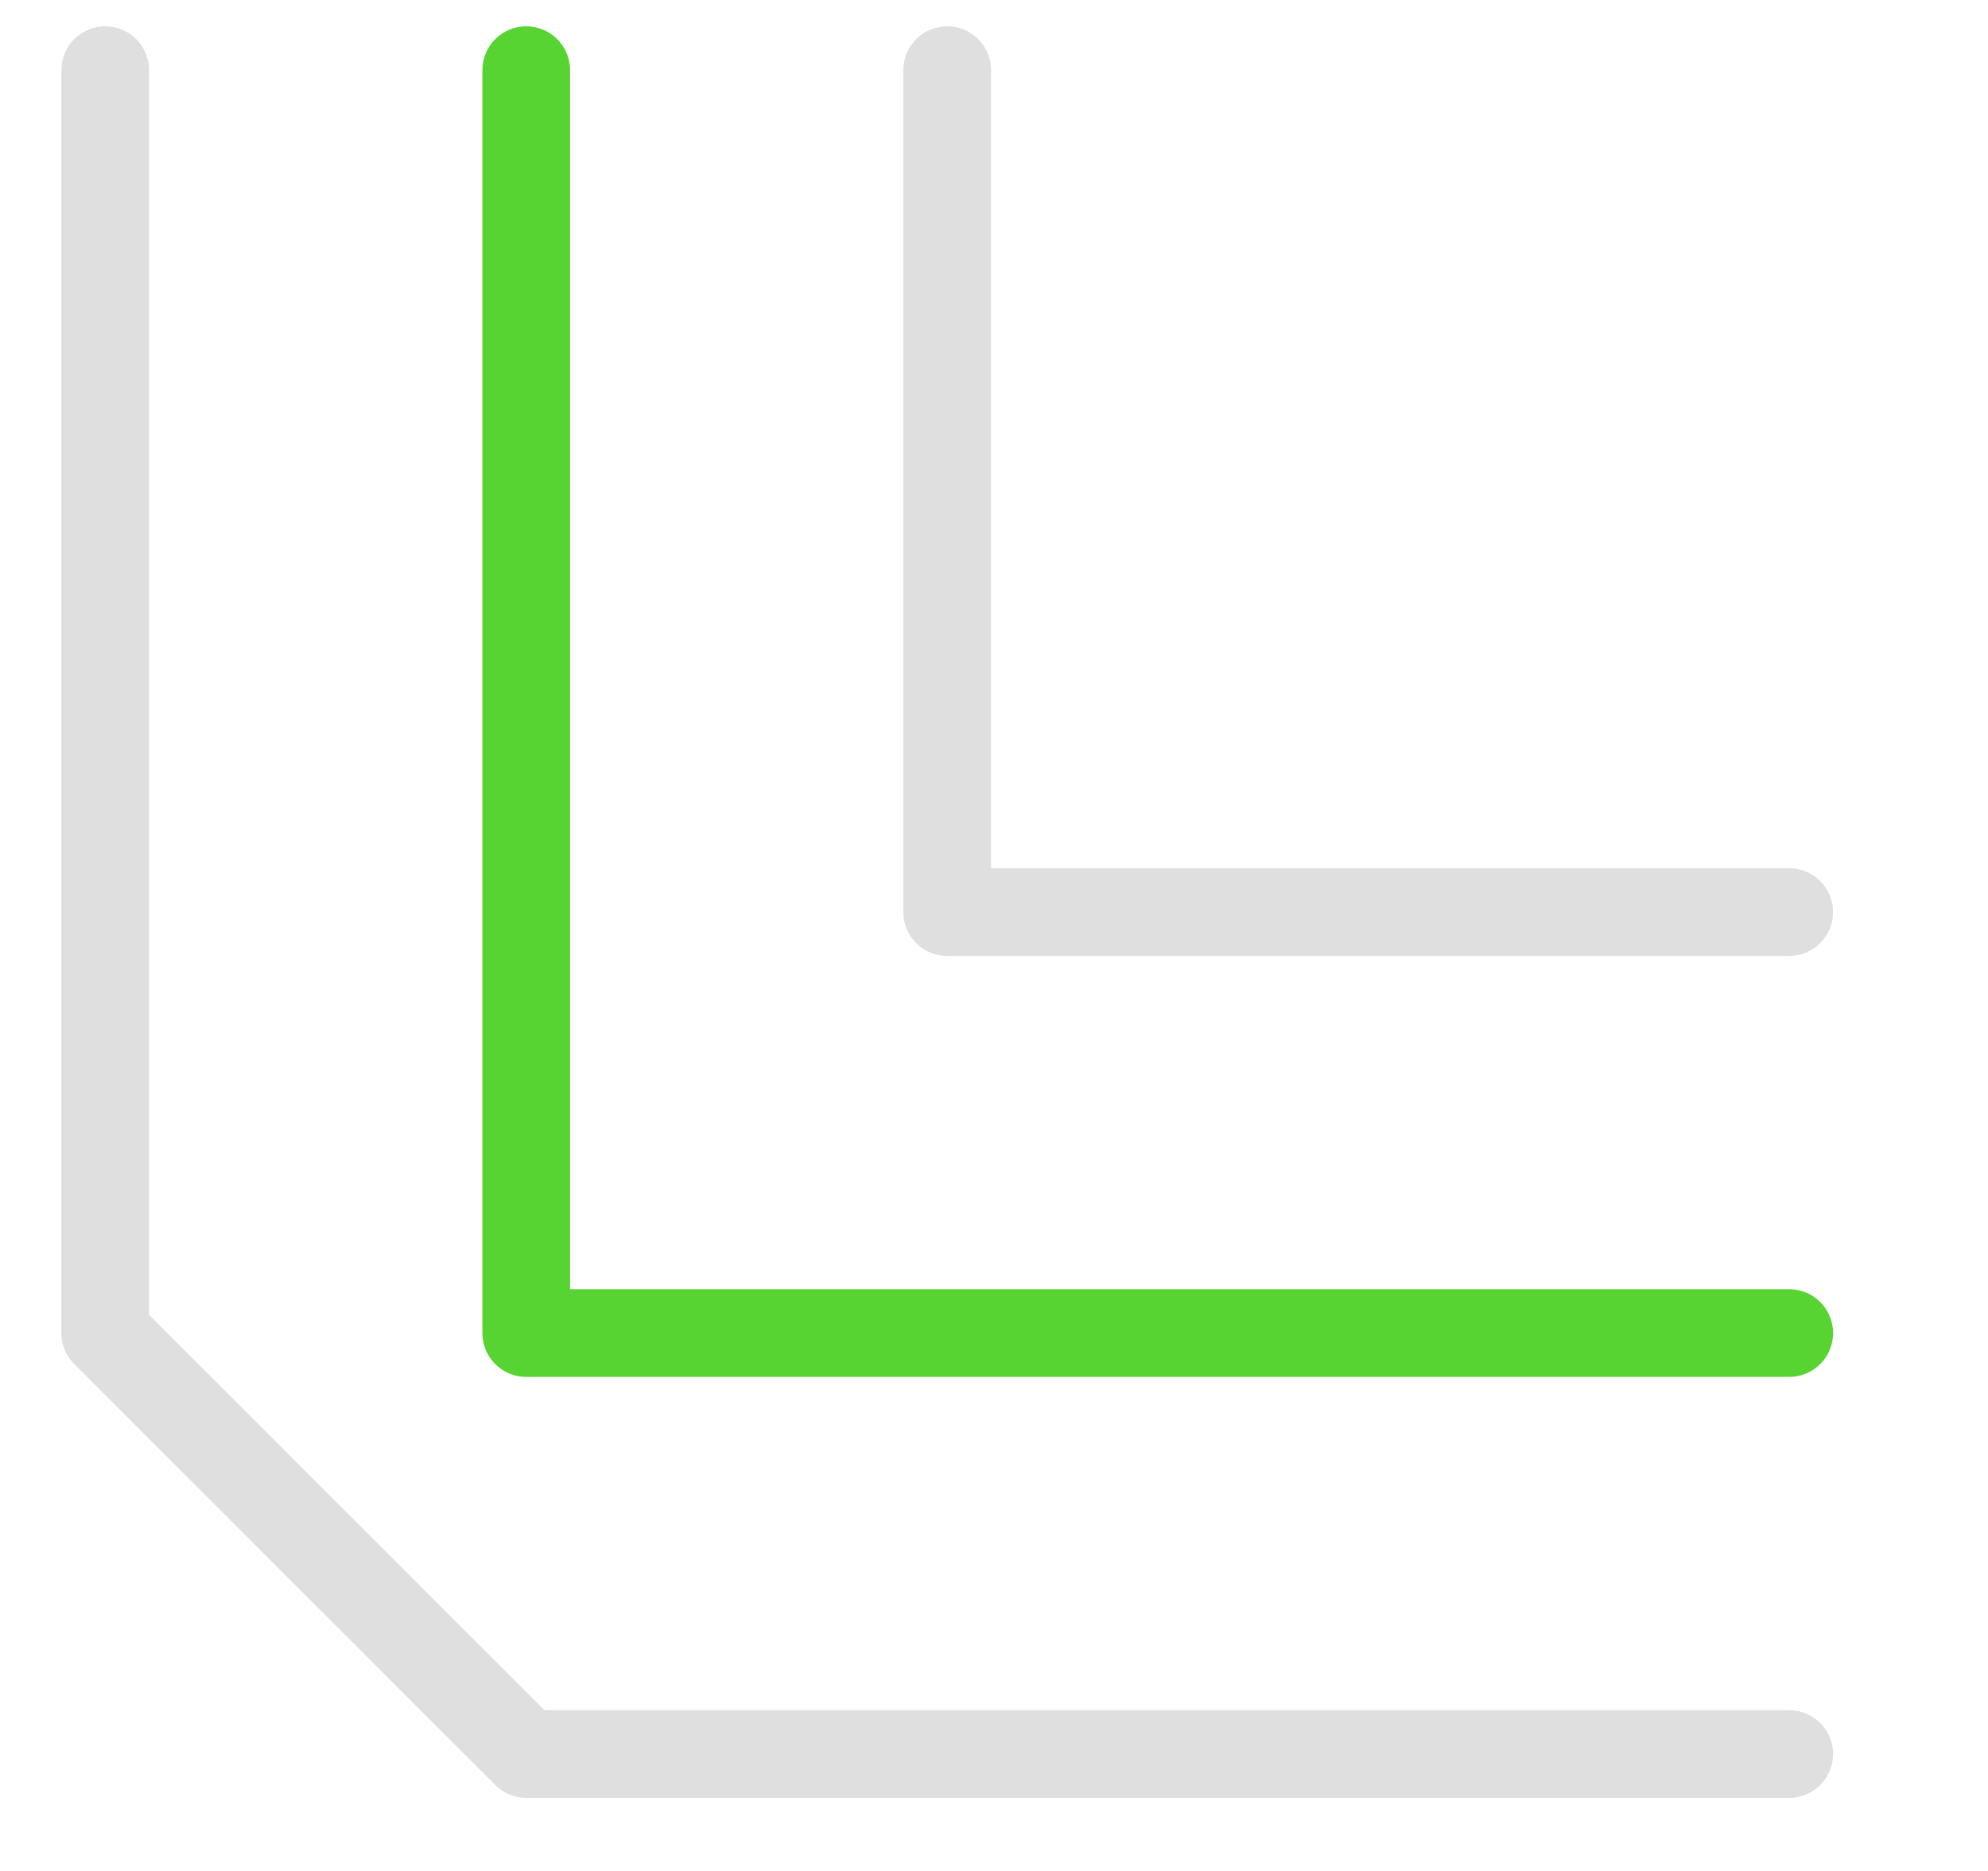
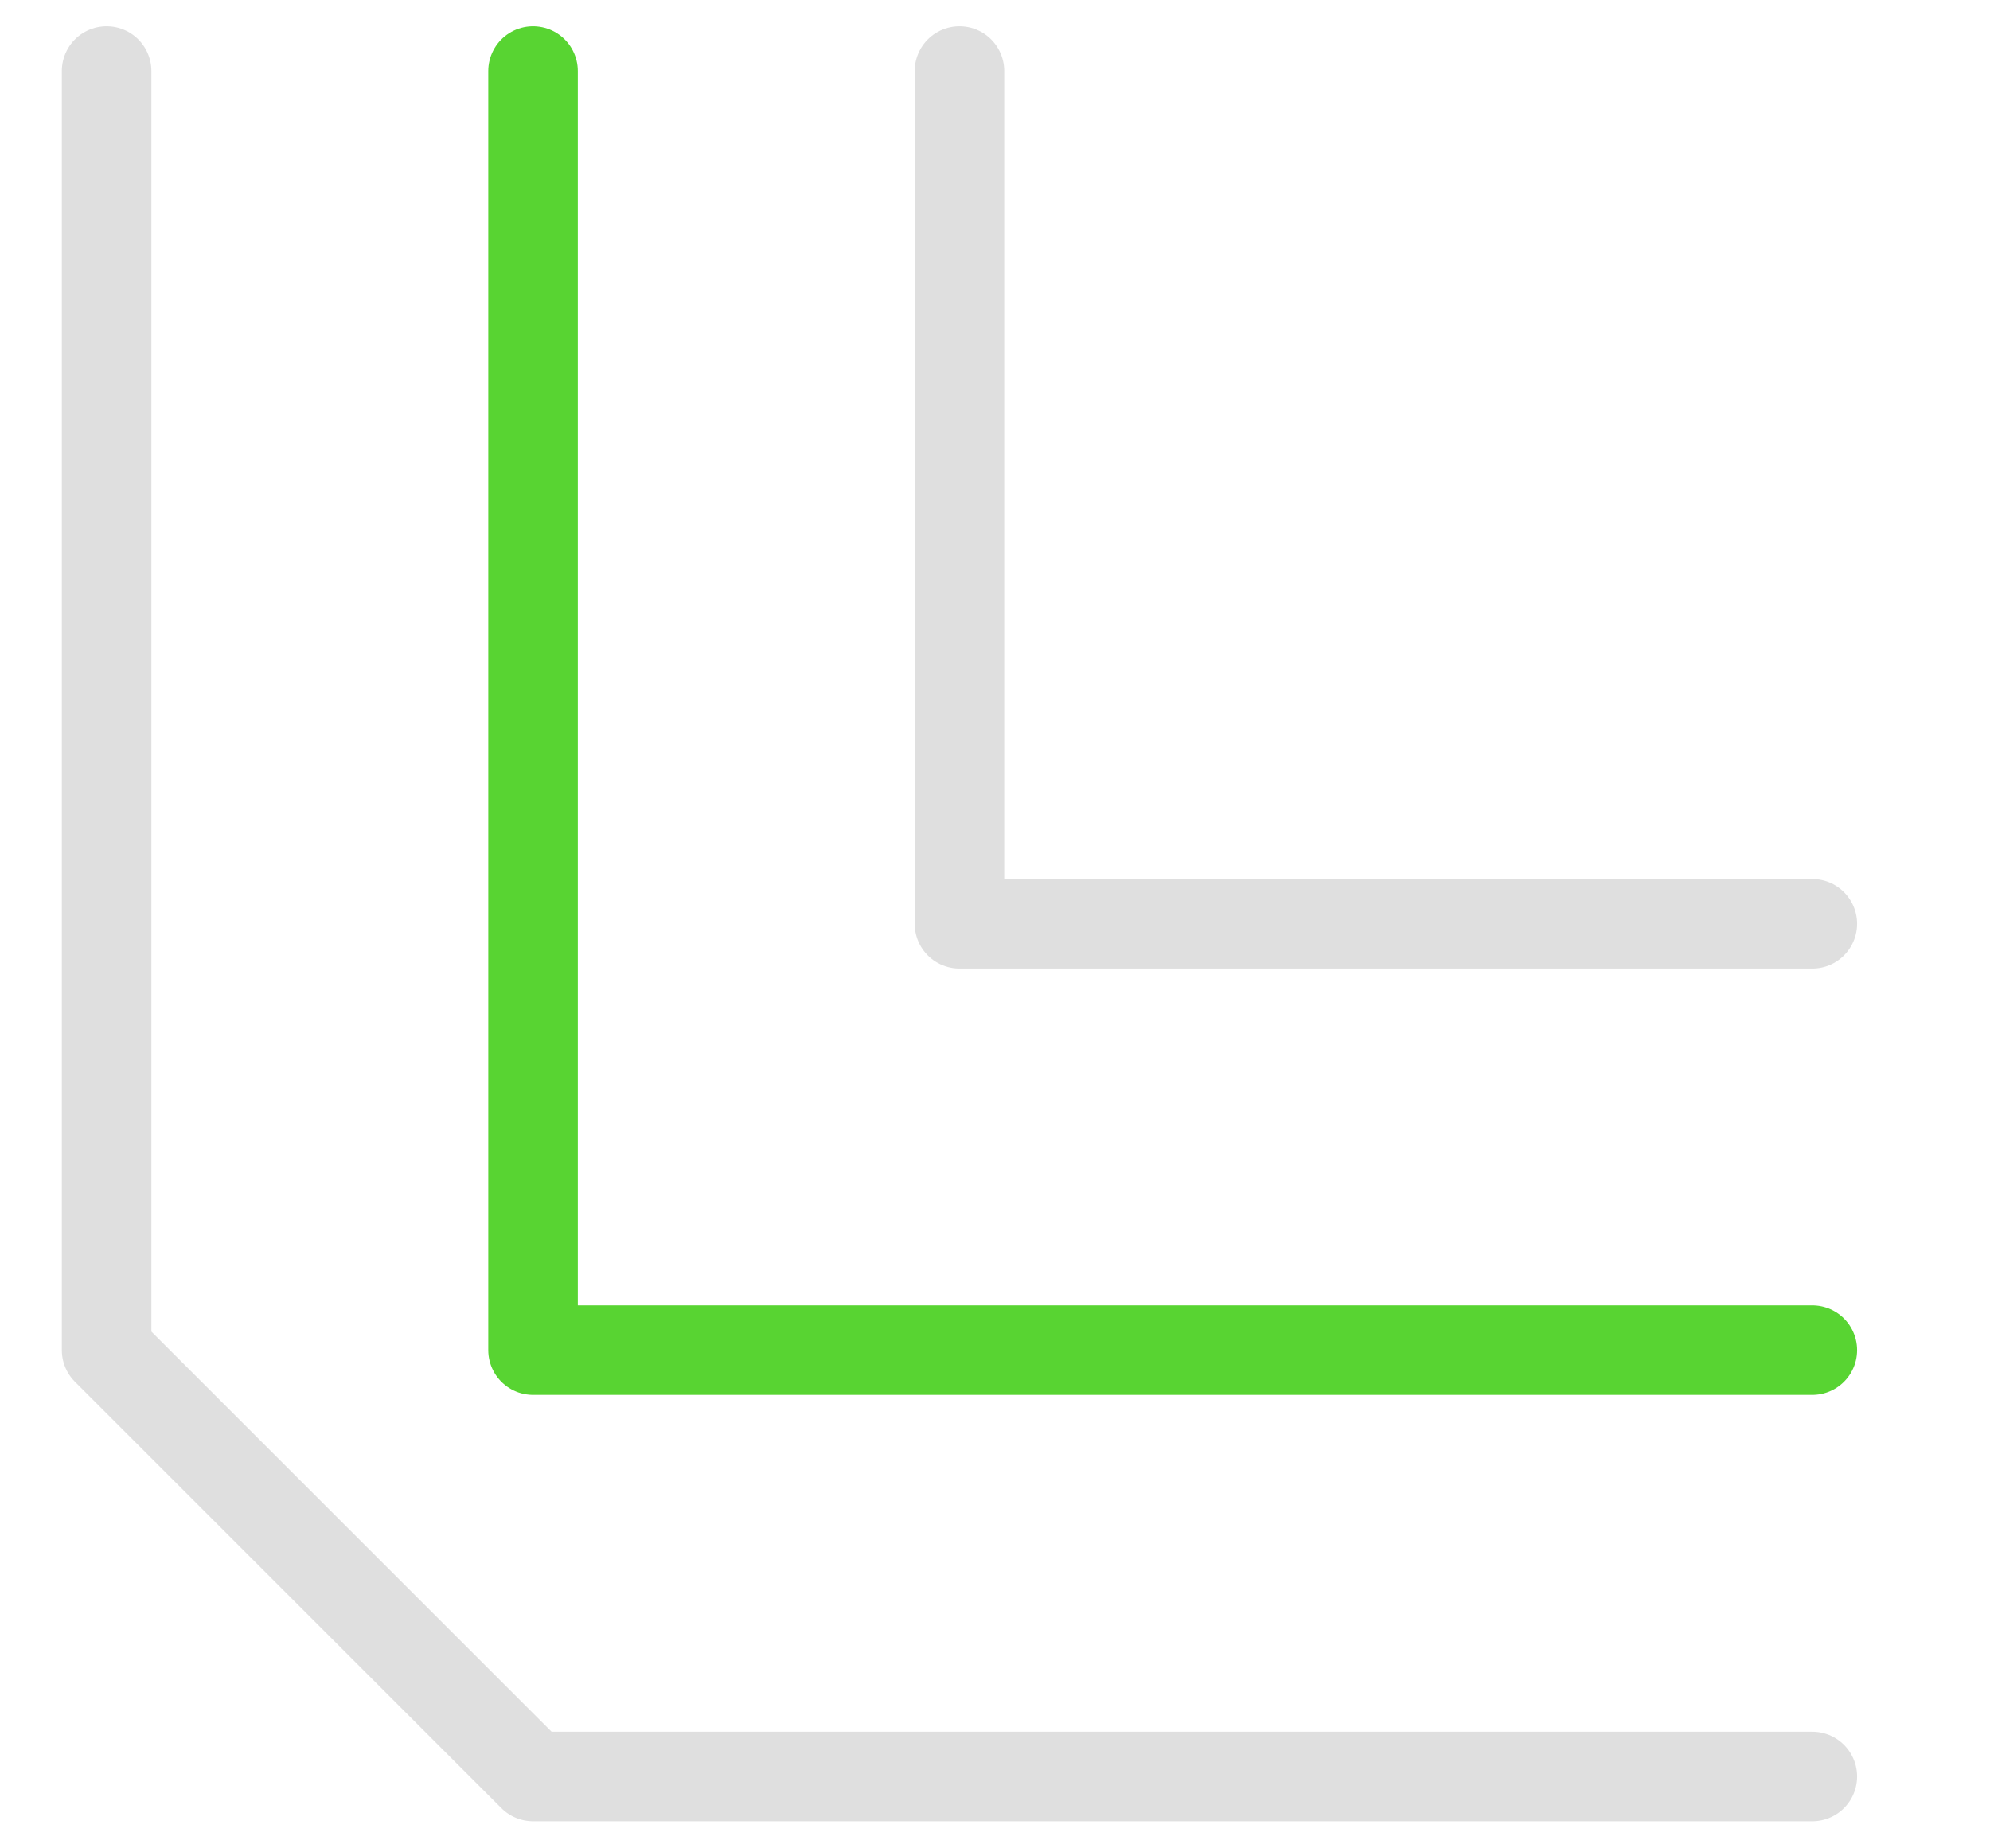
- <svg xmlns="http://www.w3.org/2000/svg" width="100%" height="100%" viewBox="0 0 17 16" version="1.1" xml:space="preserve" style="fill-rule:evenodd;clip-rule:evenodd;stroke-linecap:round;stroke-linejoin:round;stroke-miterlimit:1.5;">
+ <svg xmlns="http://www.w3.org/2000/svg" width="100%" height="100%" viewBox="0 0 14 13" version="1.1" xml:space="preserve" style="fill-rule:evenodd;clip-rule:evenodd;stroke-linecap:round;stroke-linejoin:round;stroke-miterlimit:1.5;">
  <g id="icon-corner-bevel">
-     <path d="M15.3,7.8l-7.2,0l0,-7.2" style="fill:none;stroke:#dfdfdf;stroke-width:0.75px;" />
-     <path d="M0.9,0.6l0,10.8l3.6,3.6l10.8,0" style="fill:none;stroke:#dfdfdf;stroke-width:0.75px;" />
-     <path d="M4.5,0.6l0,10.8l10.8,0" style="fill:none;stroke:#58d432;stroke-width:0.75px;" />
+     <path d="M12.75,6.5l-6,0l0,-6" style="fill:none;stroke:#dfdfdf;stroke-width:0.63px;" />
+     <path d="M0.75,0.5l0,9l3,3l9,0" style="fill:none;stroke:#dfdfdf;stroke-width:0.63px;" />
+     <path d="M3.75,0.5l0,9l9,0" style="fill:none;stroke:#58d432;stroke-width:0.63px;" />
  </g>
</svg>
